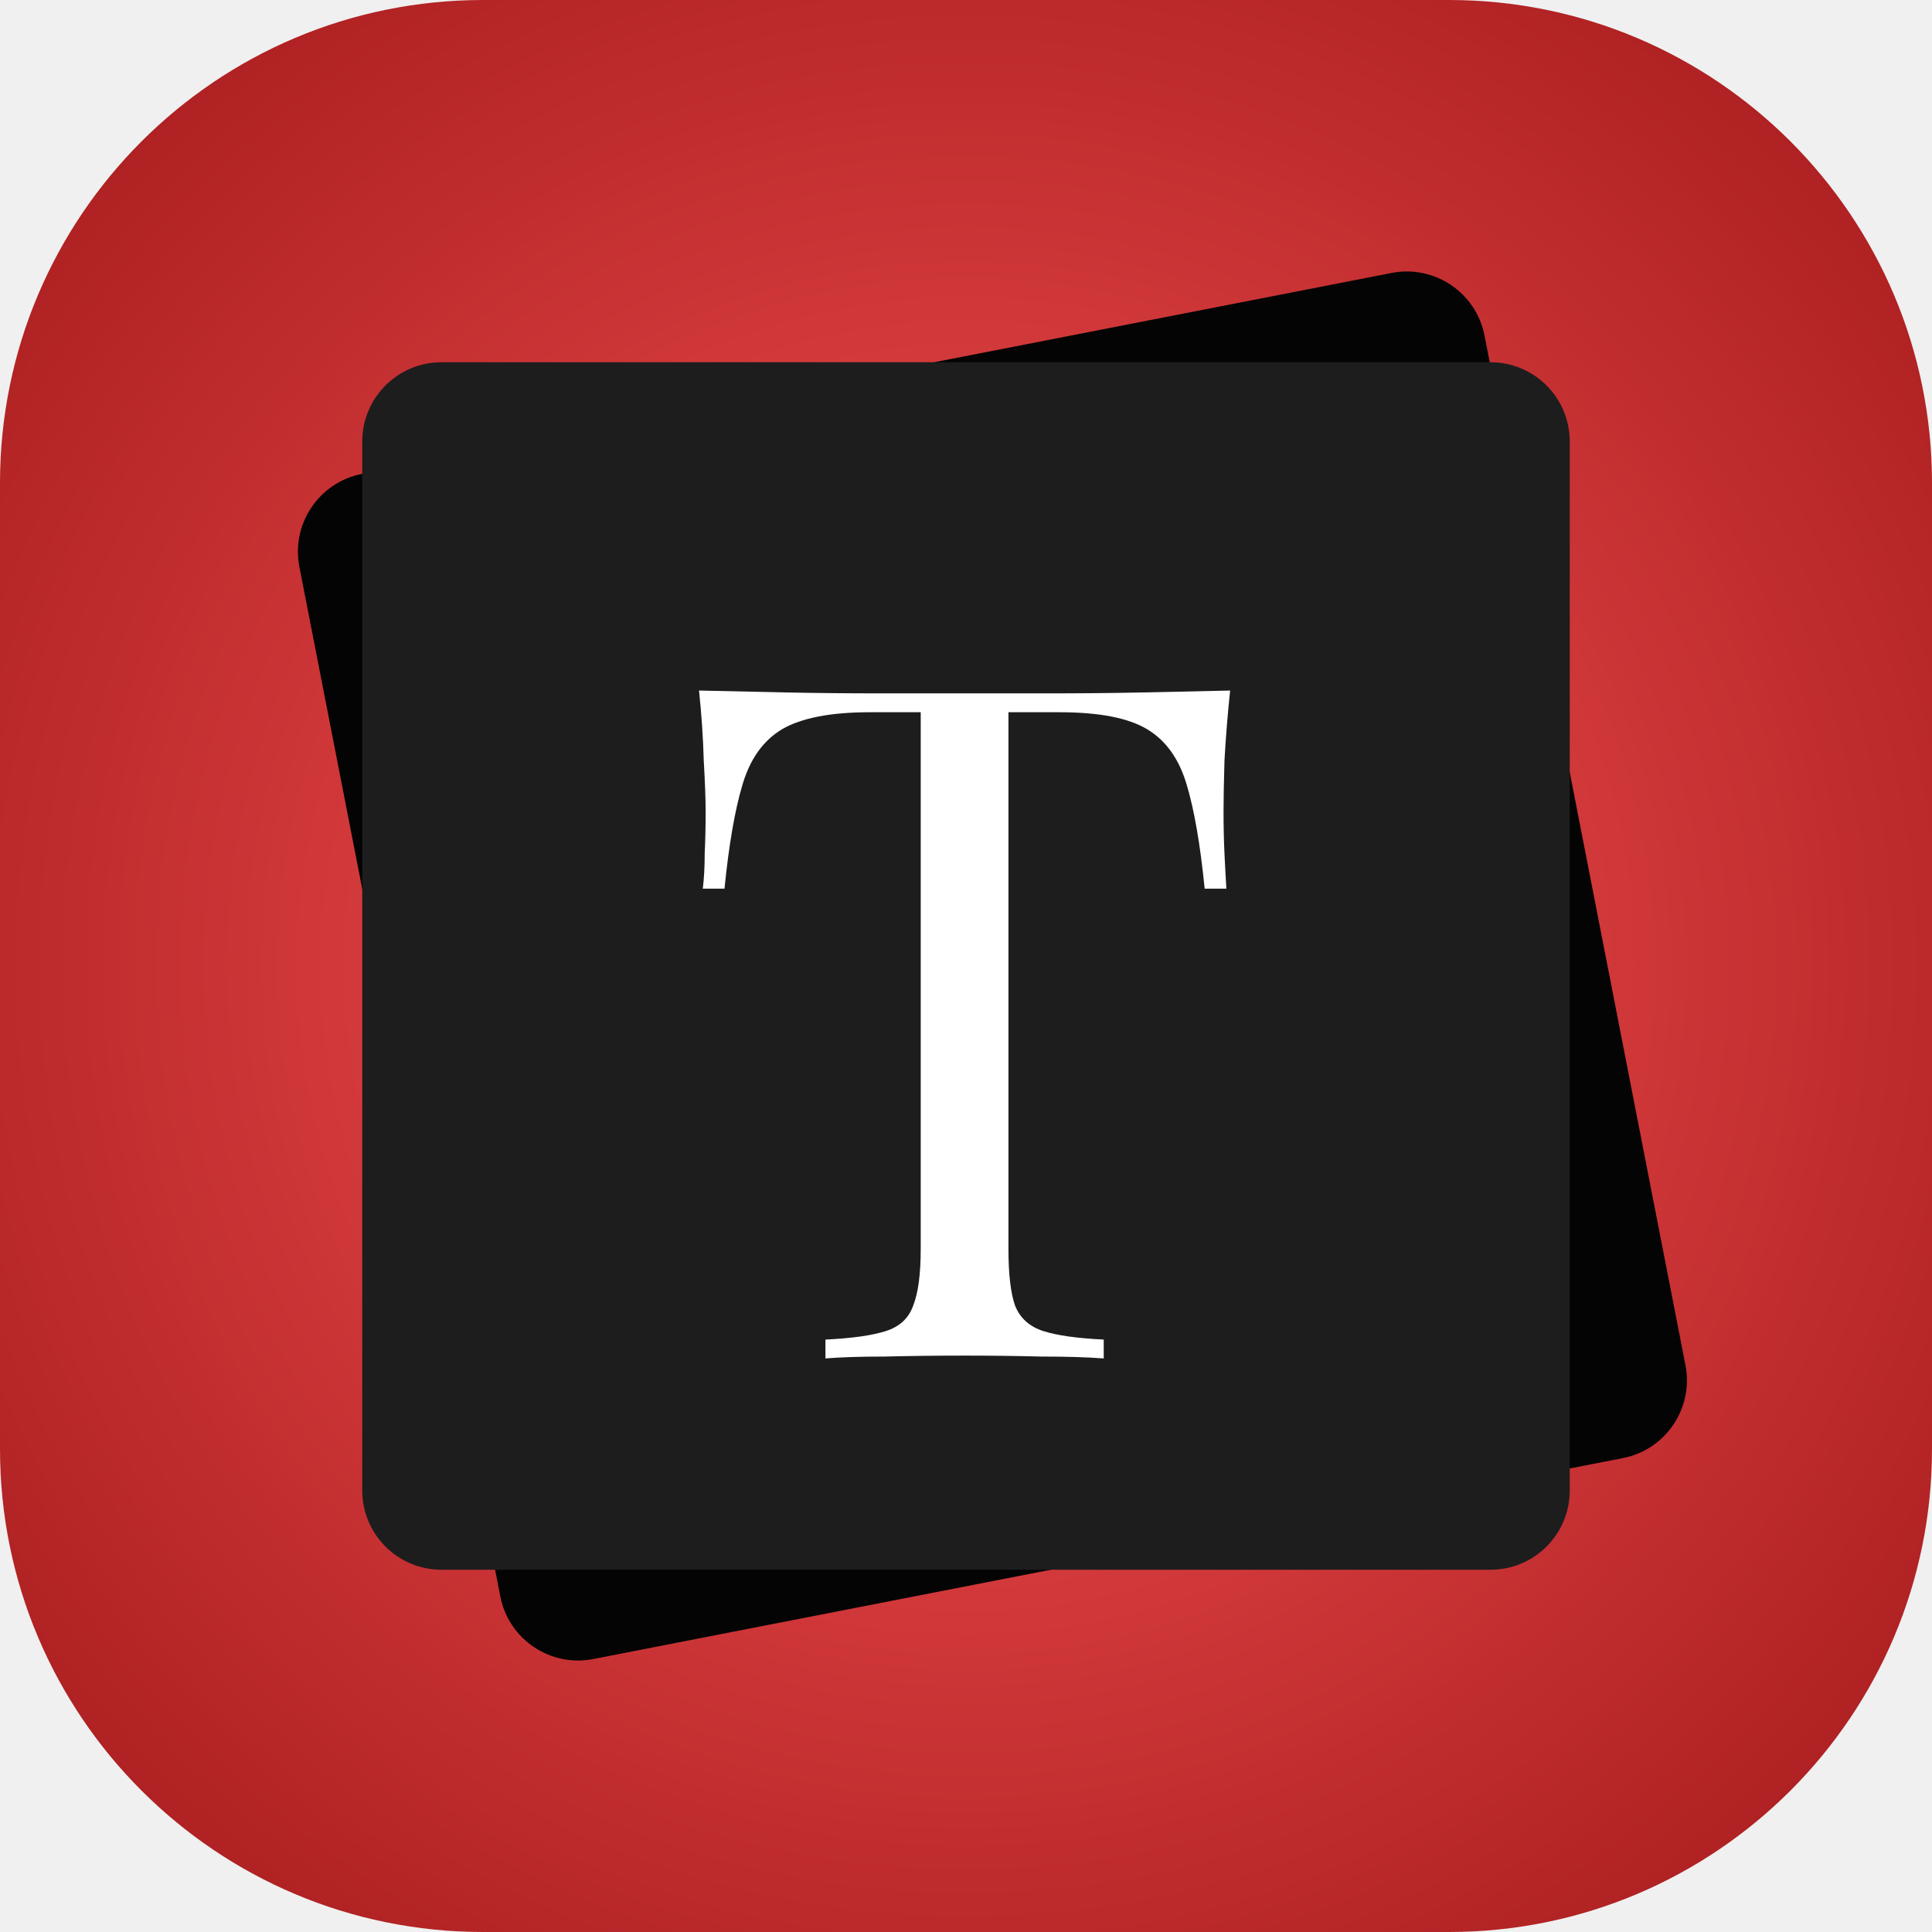
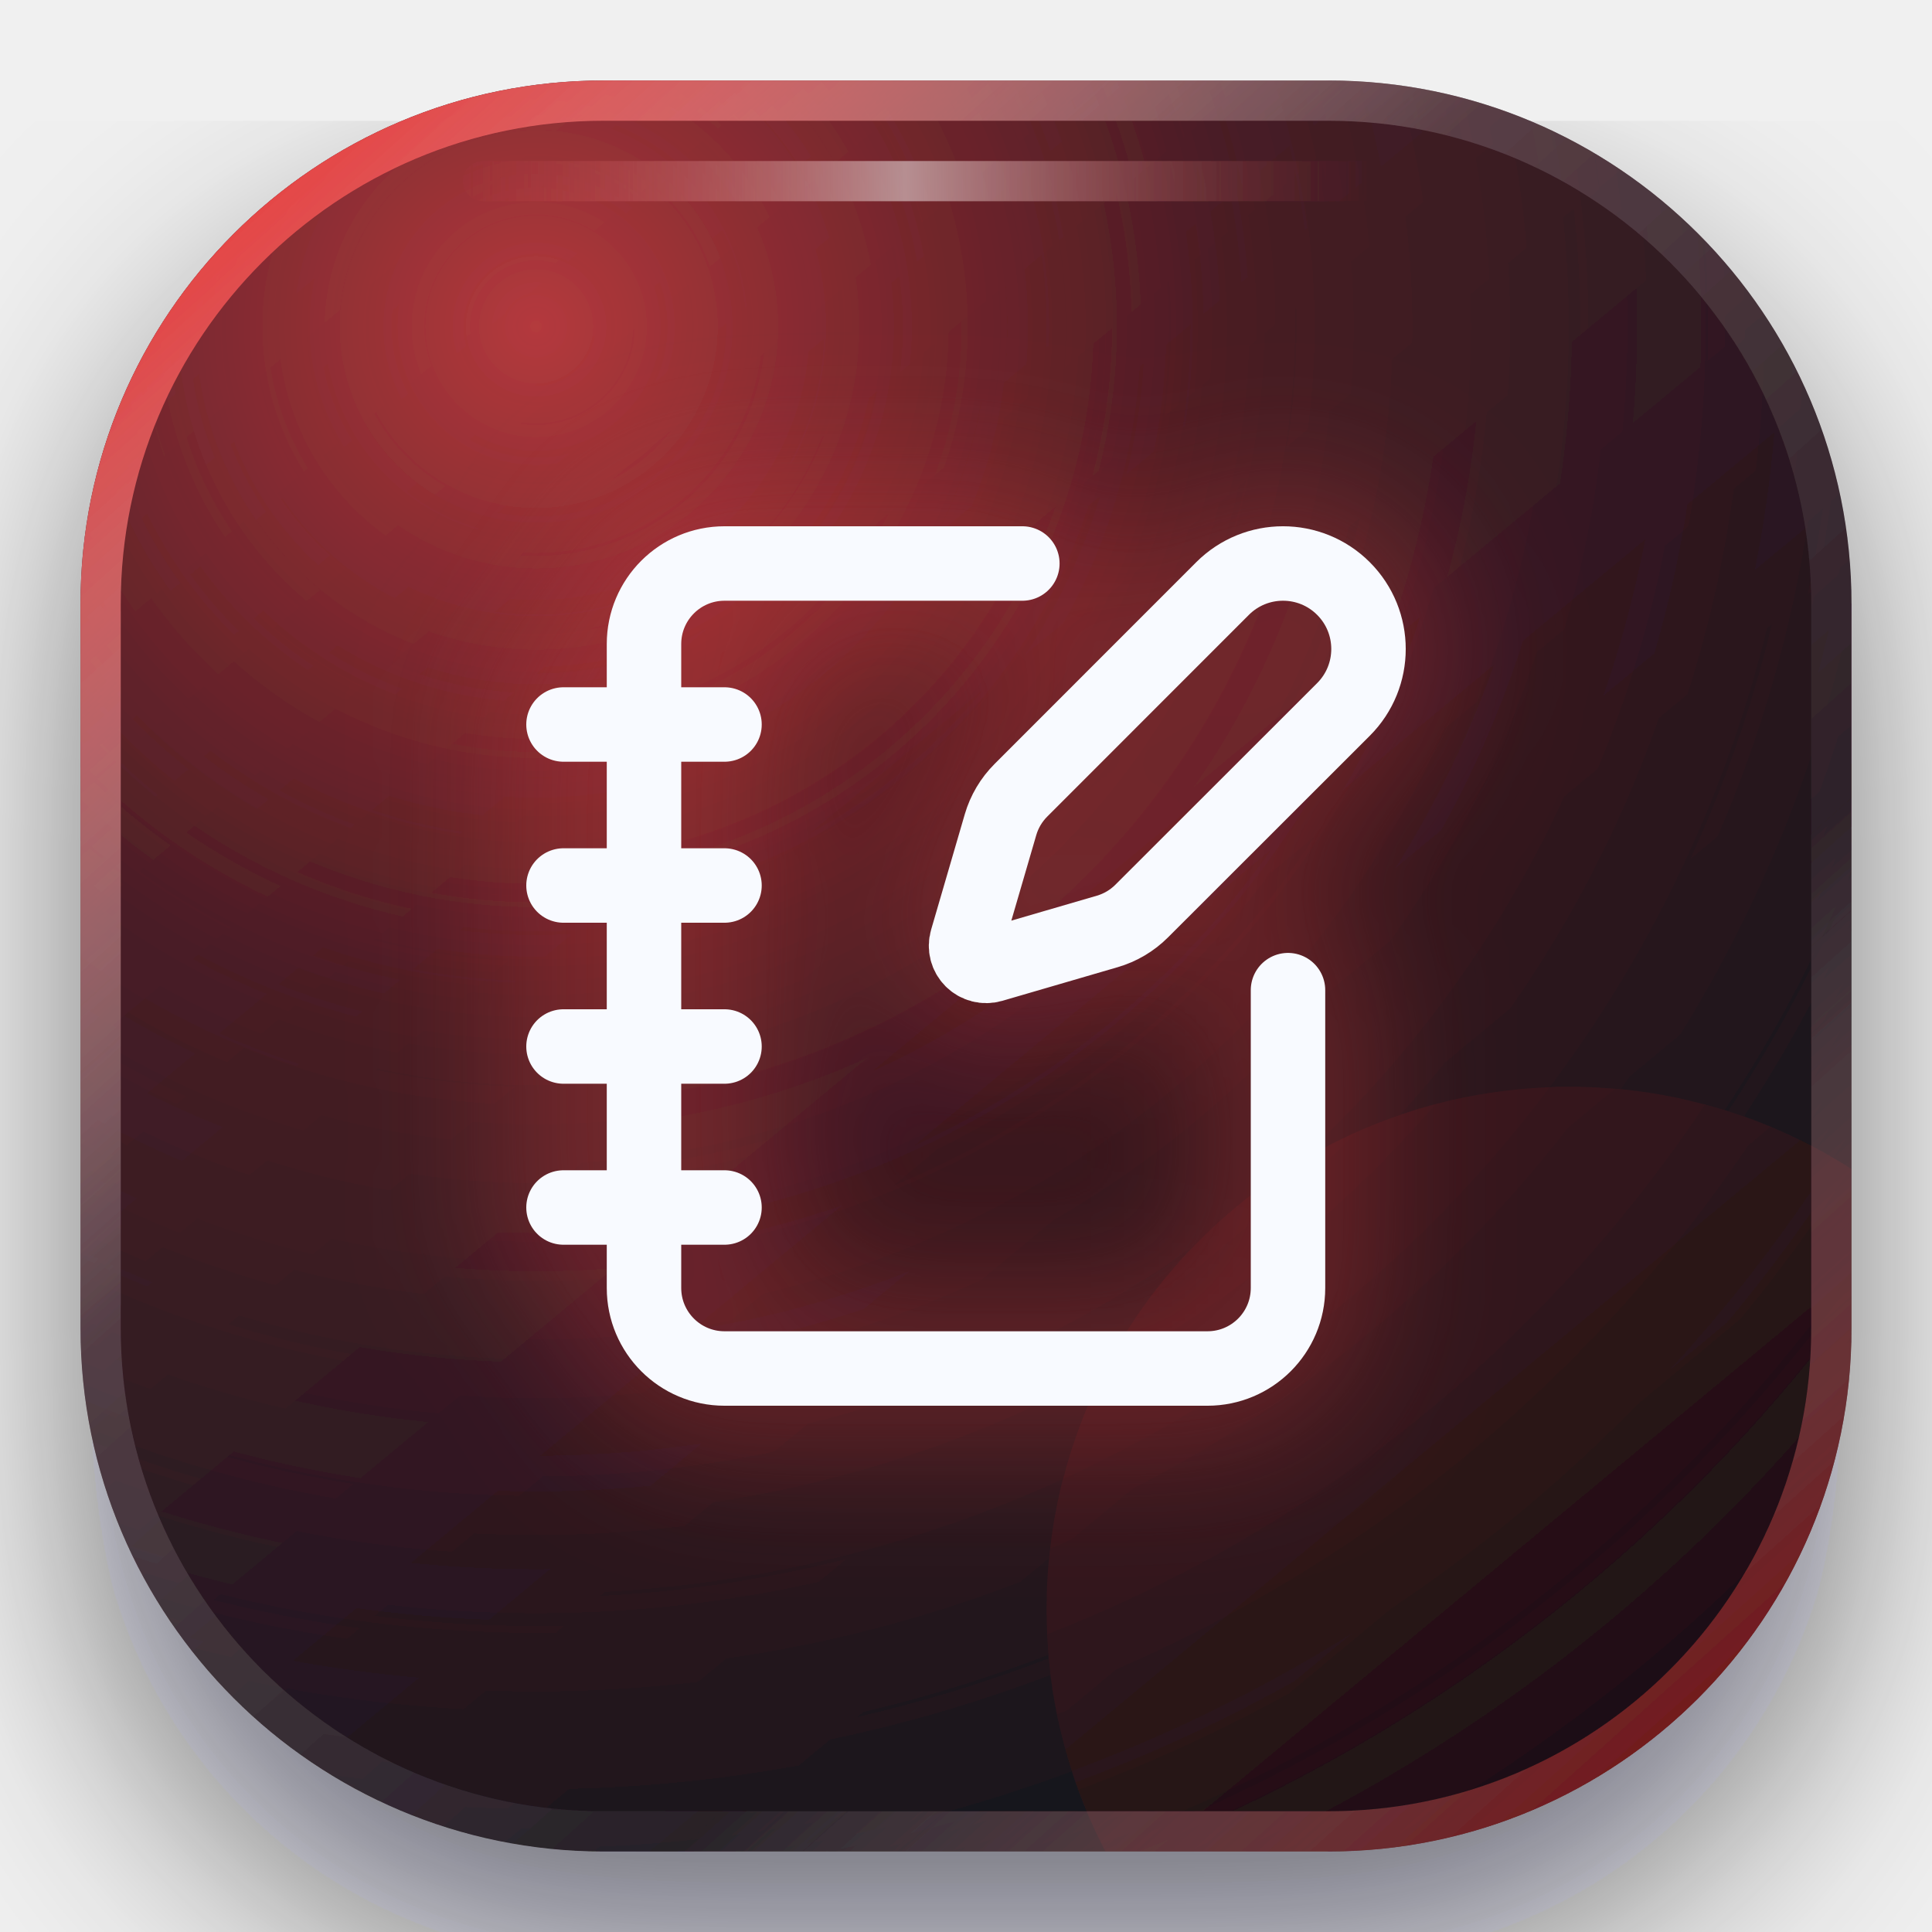
- <svg xmlns="http://www.w3.org/2000/svg" width="512" height="512" viewBox="0 0 512 512" fill="none">
-   <g clip-path="url(#clip0_198_169)">
-     <path d="M384 0H128C57.307 0 0 57.307 0 128V384C0 454.692 57.307 512 128 512H384C454.692 512 512 454.692 512 384V128C512 57.307 454.692 0 384 0Z" fill="url(#paint0_radial_198_169)" />
-     <path d="M79.338 150.22C77.117 138.837 84.544 127.808 95.927 125.587L368.78 72.338C380.163 70.117 391.192 77.544 393.413 88.927L446.662 361.78C448.883 373.163 441.456 384.192 430.073 386.413L157.22 439.662C145.837 441.883 134.808 434.456 132.587 423.073L79.338 150.22Z" fill="#050404" />
-     <path d="M96 117C96 105.402 105.402 96 117 96H395C406.598 96 416 105.402 416 117V395C416 406.598 406.598 416 395 416H117C105.402 416 96 406.598 96 395V117Z" fill="#1D1D1D" />
-     <path d="M326 183C325.333 189.333 324.833 195.5 324.5 201.5C324.333 207.333 324.25 211.833 324.25 215C324.25 219 324.333 222.75 324.5 226.25C324.667 229.75 324.833 232.833 325 235.5H319.25C318.083 223.833 316.5 214.667 314.5 208C312.5 201.167 309 196.25 304 193.25C299 190.25 291.25 188.75 280.75 188.75H267.25V331C267.25 337.667 267.833 342.667 269 346C270.333 349.333 272.833 351.583 276.5 352.75C280.167 353.917 285.5 354.667 292.5 355V360C288.167 359.667 282.667 359.5 276 359.5C269.333 359.333 262.583 359.25 255.75 359.25C248.25 359.25 241.167 359.333 234.5 359.5C228 359.5 222.75 359.667 218.75 360V355C225.75 354.667 231.083 353.917 234.75 352.75C238.417 351.583 240.833 349.333 242 346C243.333 342.667 244 337.667 244 331V188.75H230.5C220.167 188.75 212.417 190.25 207.25 193.25C202.25 196.25 198.75 201.167 196.75 208C194.75 214.667 193.167 223.833 192 235.5H186.25C186.583 232.833 186.75 229.75 186.75 226.25C186.917 222.75 187 219 187 215C187 211.833 186.833 207.333 186.5 201.5C186.333 195.5 185.917 189.333 185.25 183C192.25 183.167 199.833 183.333 208 183.5C216.333 183.667 224.667 183.75 233 183.75C241.333 183.75 248.917 183.75 255.75 183.75C262.583 183.75 270.083 183.75 278.25 183.75C286.583 183.75 294.917 183.667 303.25 183.5C311.583 183.333 319.167 183.167 326 183Z" fill="white" />
-   </g>
+ <svg xmlns="http://www.w3.org/2000/svg" width="48" height="48" viewBox="0 0 48 48" fill="none">
  <defs>
-     <radialGradient id="paint0_radial_198_169" cx="0" cy="0" r="1" gradientUnits="userSpaceOnUse" gradientTransform="translate(256 256) scale(512)">
-       <stop stop-color="#F95356" />
-       <stop offset="1" stop-color="#7E0000" />
+     <linearGradient id="surface" x1="7" y1="4" x2="41" y2="45" gradientUnits="userSpaceOnUse">
+       <stop stop-color="#202330" />
+       <stop offset="0.52" stop-color="#151821" />
+       <stop offset="1" stop-color="#0D0F16" />
+     </linearGradient>
+     <radialGradient id="glow" cx="0" cy="0" r="1" gradientUnits="userSpaceOnUse" gradientTransform="translate(13 8) rotate(43) scale(44)">
+       <stop stop-color="#ef4444" stop-opacity="0.72" />
+       <stop offset="0.42" stop-color="#b91c1c" stop-opacity="0.28" />
+       <stop offset="1" stop-color="#b91c1c" stop-opacity="0" />
    </radialGradient>
-     <clipPath id="clip0_198_169">
-       <rect width="512" height="512" fill="white" />
+     <linearGradient id="edge" x1="7" y1="4" x2="42" y2="43" gradientUnits="userSpaceOnUse">
+       <stop stop-color="#ef4444" stop-opacity="0.92" />
+       <stop offset="0.36" stop-color="#FFFFFF" stop-opacity="0.15" />
+       <stop offset="0.72" stop-color="#FFFFFF" stop-opacity="0.05" />
+       <stop offset="1" stop-color="#b91c1c" stop-opacity="0.55" />
+     </linearGradient>
+     <linearGradient id="top-line" x1="11" y1="5" x2="34" y2="5" gradientUnits="userSpaceOnUse">
+       <stop stop-color="#ef4444" stop-opacity="0" />
+       <stop offset="0.5" stop-color="#FFFFFF" stop-opacity="0.48" />
+       <stop offset="1" stop-color="#ef4444" stop-opacity="0" />
+     </linearGradient>
+     <filter id="shadow" x="-30%" y="-30%" width="160%" height="170%">
+       <feDropShadow dx="0" dy="3" stdDeviation="3" flood-color="#02030A" flood-opacity="0.52" />
+     </filter>
+     <filter id="glyph-glow" x="-50%" y="-50%" width="200%" height="200%">
+       <feGaussianBlur stdDeviation="1.7" />
+     </filter>
+     <clipPath id="clip">
+       <rect x="2" y="2" width="44" height="44" rx="13" />
    </clipPath>
  </defs>
+   <g filter="url(#shadow)">
+     <rect x="2" y="2" width="44" height="44" rx="13" fill="url(#surface)" />
+     <g clip-path="url(#clip)">
+       <rect x="2" y="2" width="44" height="44" fill="url(#glow)" />
+       <circle cx="39" cy="40" r="13" fill="#b91c1c" fill-opacity="0.1" />
+     </g>
+     <rect x="2.5" y="2.5" width="43" height="43" rx="12.5" stroke="url(#edge)" />
+     <path d="M12 4.5H34" stroke="url(#top-line)" stroke-linecap="round" />
+   </g>
+   <g transform="translate(12 12)" stroke="#ef4444" stroke-width="4" stroke-linecap="round" stroke-linejoin="round" opacity="0.28" filter="url(#glyph-glow)">
+     <path d="M13.4 2H6a2 2 0 0 0-2 2v16a2 2 0 0 0 2 2h12a2 2 0 0 0 2-2v-7.4" />
+     <path d="M2 6h4" />
+     <path d="M2 10h4" />
+     <path d="M2 14h4" />
+     <path d="M2 18h4" />
+     <path d="M21.378 5.626a1 1 0 1 0-3.004-3.004l-5.01 5.012a2 2 0 0 0-.506.854l-.837 2.87a.5.5 0 0 0 .62.62l2.87-.837a2 2 0 0 0 .854-.506z" />
+   </g>
+   <g transform="translate(12 12)" stroke="#F8FAFF" stroke-width="1.85" stroke-linecap="round" stroke-linejoin="round">
+     <path d="M13.4 2H6a2 2 0 0 0-2 2v16a2 2 0 0 0 2 2h12a2 2 0 0 0 2-2v-7.4" />
+     <path d="M2 6h4" />
+     <path d="M2 10h4" />
+     <path d="M2 14h4" />
+     <path d="M2 18h4" />
+     <path d="M21.378 5.626a1 1 0 1 0-3.004-3.004l-5.01 5.012a2 2 0 0 0-.506.854l-.837 2.87a.5.5 0 0 0 .62.62l2.87-.837a2 2 0 0 0 .854-.506z" />
+   </g>
</svg>
